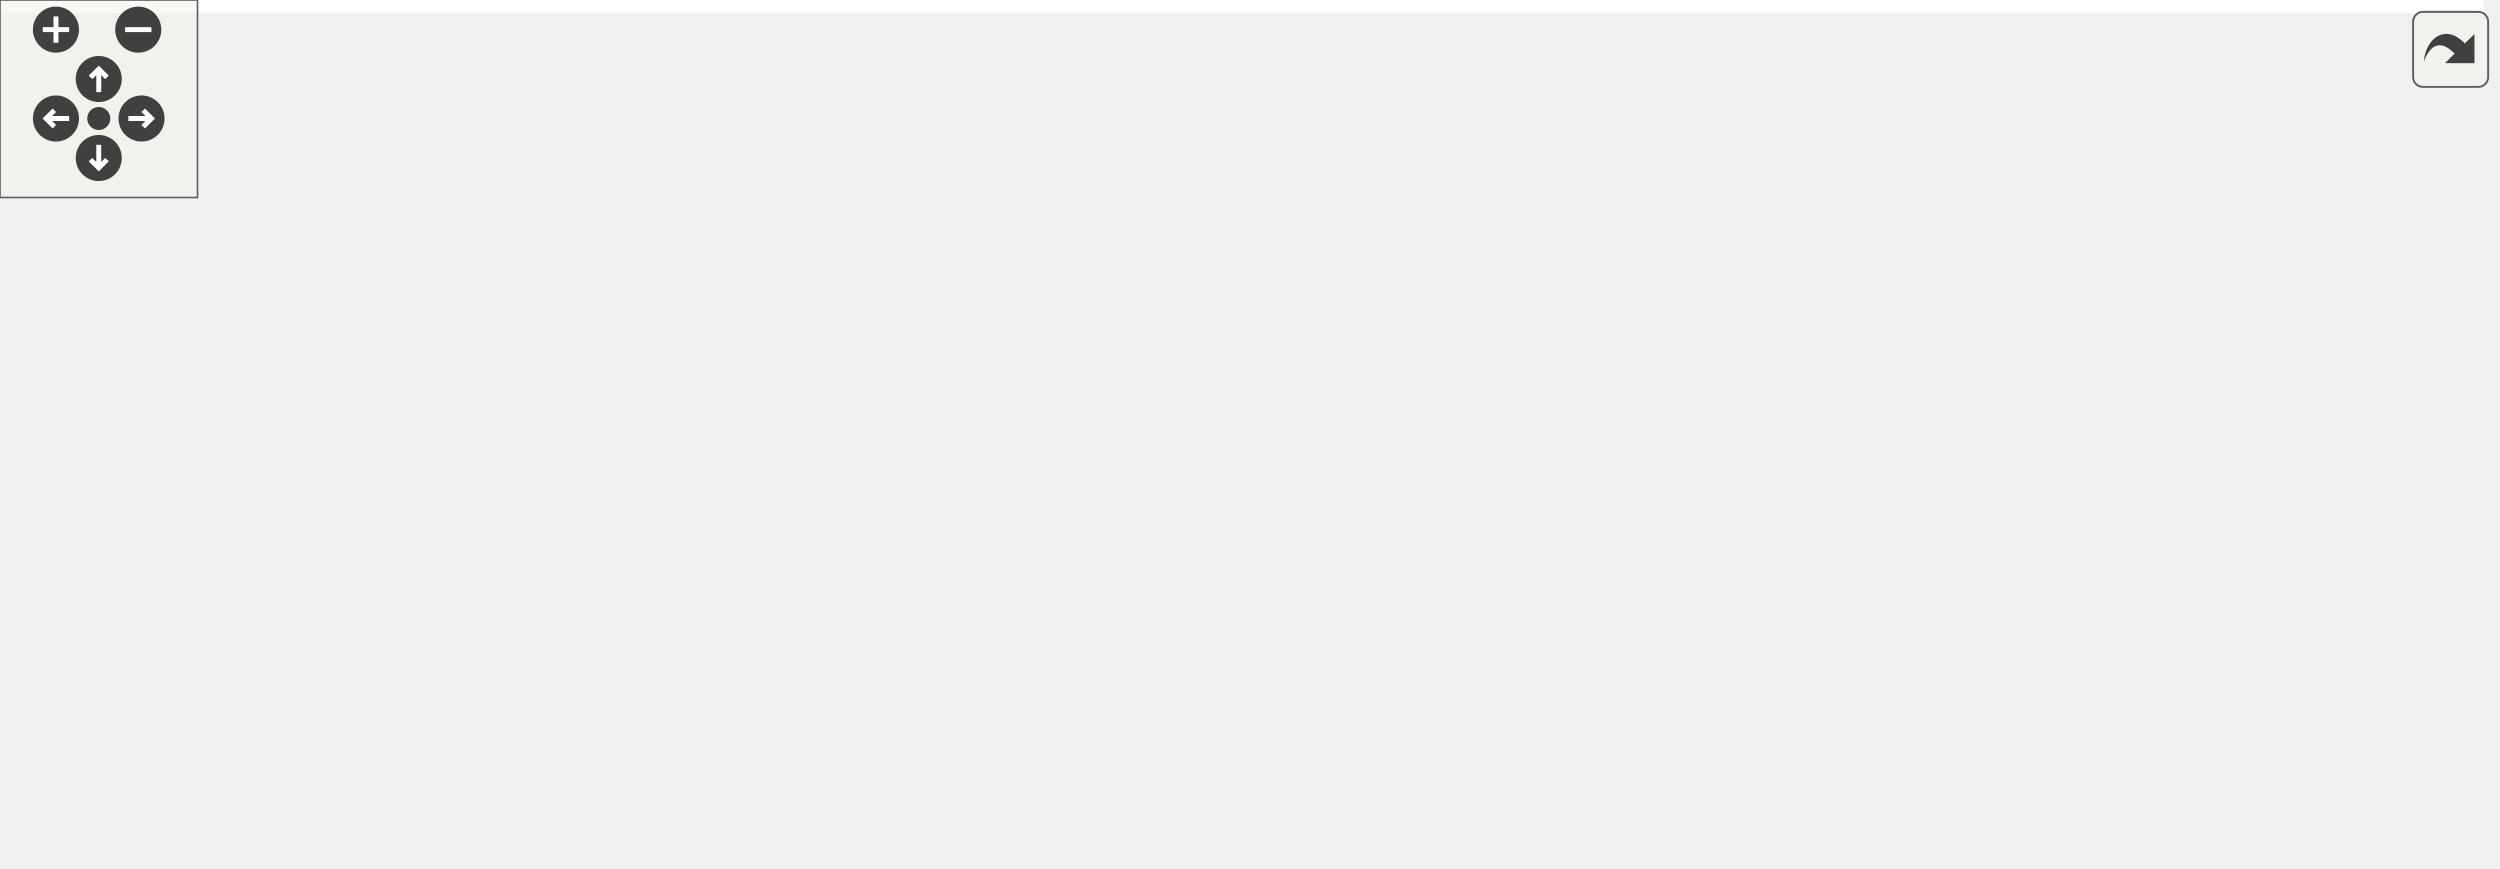
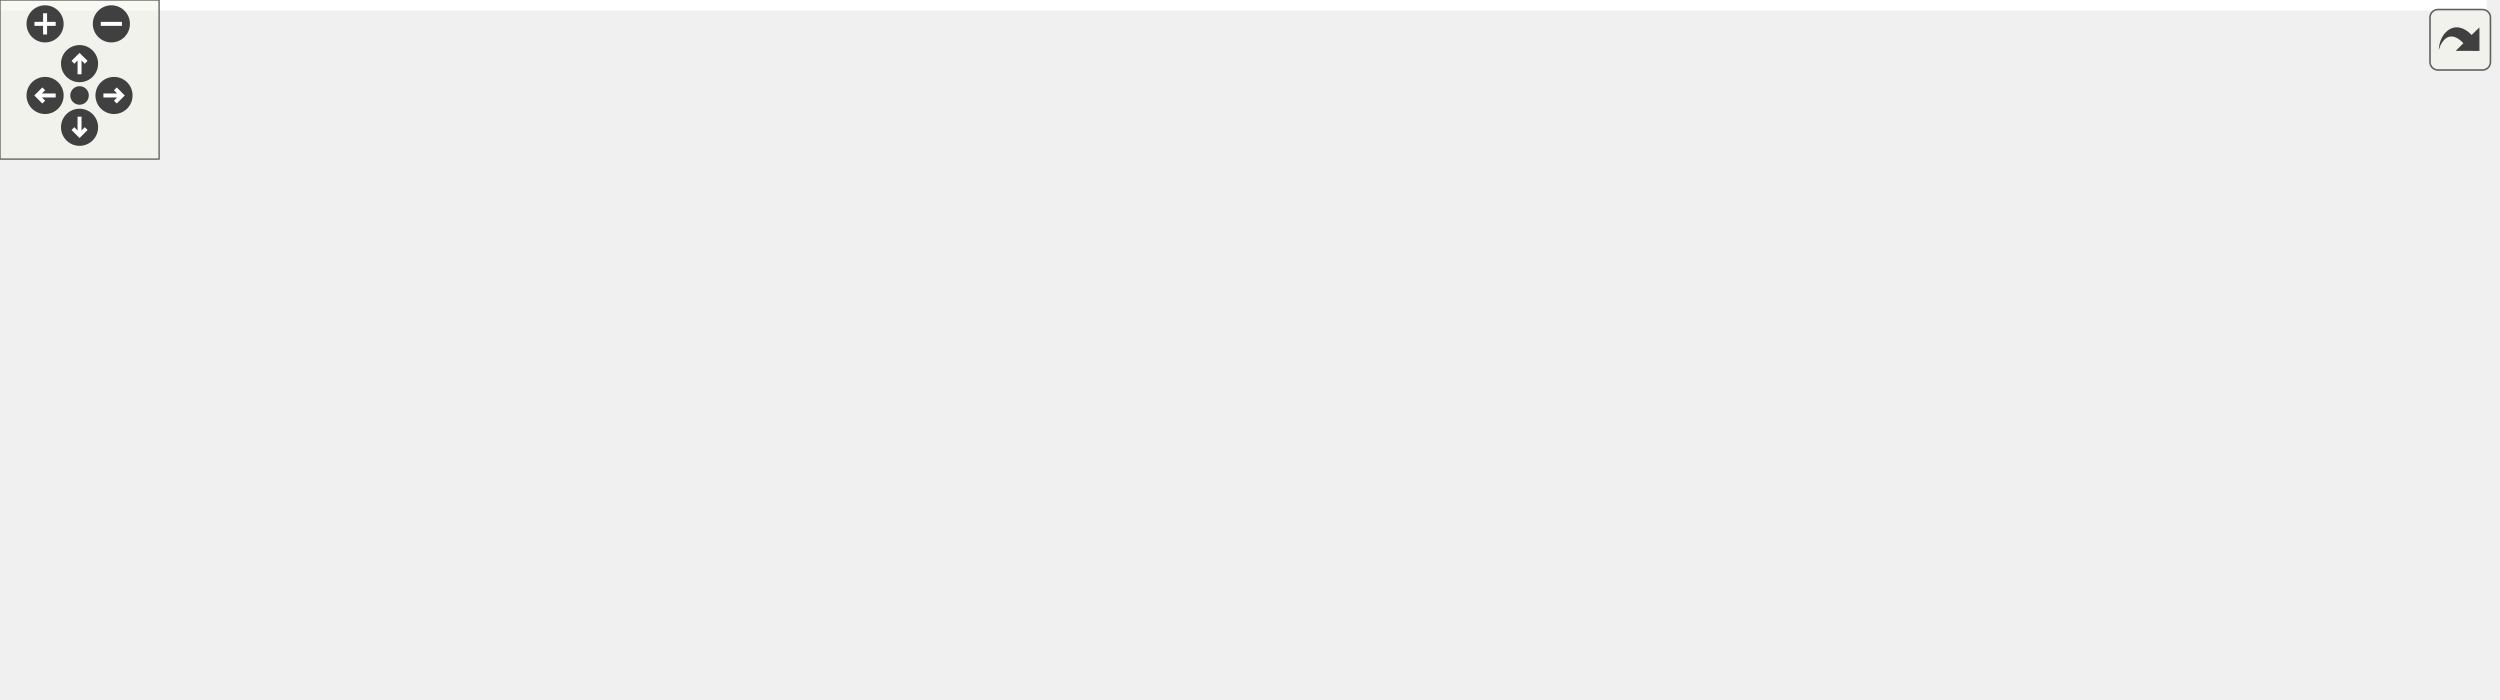
<svg xmlns="http://www.w3.org/2000/svg" xmlns:xlink="http://www.w3.org/1999/xlink" id="main" version="1.1" xml:space="preserve">
  <style type="text/css">
.edge:hover path { stroke: red; }
.edge:hover polygon { stroke: red; fill: red; }
</style>
  <defs>
    <circle id="rim" cx="0" cy="0" r="7" />
    <circle id="rim2" cx="0" cy="0" r="3.5" />
    <g id="zoomPlus">
      <use xlink:href="#rim" fill="#404040">
        <set attributeName="fill" to="#808080" begin="zoomplus.mouseover" end="zoomplus.mouseout" />
      </use>
      <path d="M-4,0h8M0,-4v8" fill="none" stroke="white" stroke-width="1.5" pointer-events="none" />
    </g>
    <g id="zoomMin">
      <use xlink:href="#rim" fill="#404040">
        <set attributeName="fill" to="#808080" begin="zoomminus.mouseover" end="zoomminus.mouseout" />
      </use>
      <path d="M-4,0h8" fill="none" stroke="white" stroke-width="1.5" pointer-events="none" />
    </g>
    <g id="dirArrow">
      <path fill="none" stroke="white" stroke-width="1.5" d="M0,-3.0v7 M-2.5,-0.5L0,-3.0L2.5,-0.5" />
    </g>
    <g id="resetDef">
      <use xlink:href="#rim2" fill="#404040">
        <set attributeName="fill" to="#808080" begin="reset.mouseover" end="reset.mouseout" />
      </use>
    </g>
  </defs>
  <svg id="graph" class="graph">
    <g id="viewport">
-       <polygon fill="#ffffff" stroke="transparent" points="-4,4 -4,-203 754.5,-203 754.5,4 -4,4" />
+       <polygon fill="#ffffff" stroke="transparent" points="-4,4 -4,-203 937.822,-203 937.822,4 -4,4" />
      <g id="node1" class="node">
        <g id="a_node1">
          <a xlink:title=" ">
-             <polygon fill="#bfbfbf" stroke="#000000" points="472.5,-179.5 472.5,-198.5 585.5,-198.5 585.5,-179.5 472.5,-179.5" />
-             <text text-anchor="middle" x="529" y="-186.5" font-family="Helvetica,sans-Serif" font-size="10.00" fill="#000000">parser/include/token.h</text>
+             <polygon fill="#bfbfbf" stroke="#000000" points="617.822,-179.5 617.822,-198.5 730.822,-198.5 730.822,-179.5 617.822,-179.5" />
+             <text text-anchor="middle" x="674.322" y="-186.5" font-family="Helvetica,sans-Serif" font-size="10.00" fill="#000000">parser/include/token.h</text>
          </a>
        </g>
      </g>
      <g id="node2" class="node">
        <g id="a_node2">
-           <a xlink:href="AST_8c.html" target="_top" xlink:title=" ">
-             <polygon fill="#ffffff" stroke="#000000" points="0,-6 0,-25 74,-25 74,-6 0,-6" />
-             <text text-anchor="middle" x="37" y="-13" font-family="Helvetica,sans-Serif" font-size="10.00" fill="#000000">parser/AST.c</text>
+           <a xlink:href="generator_8c.html" target="_top" xlink:title=" ">
+             <polygon fill="#ffffff" stroke="#000000" points="16.322,-67.5 16.322,-86.5 124.322,-86.5 124.322,-67.5 16.322,-67.5" />
+             <text text-anchor="middle" x="70.322" y="-74.5" font-family="Helvetica,sans-Serif" font-size="10.00" fill="#000000">generator/generator.c</text>
          </a>
        </g>
      </g>
      <g id="edge1" class="edge">
-         <path fill="none" stroke="#191970" d="M462.347,-182.692C410.25,-176.399 336.59,-164.474 275,-143 184.485,-111.44 86.708,-48.941 51.031,-25.072" />
-         <polygon fill="#191970" stroke="#191970" points="462.13,-186.191 472.469,-183.877 462.944,-179.238 462.13,-186.191" />
+         <path fill="none" stroke="#191970" d="M607.424,-180.575C544.28,-172.276 447.06,-158.602 363.322,-143 271.309,-125.857 164.279,-100.306 108.528,-86.566" />
+         <polygon fill="#191970" stroke="#191970" points="607.275,-184.086 617.644,-181.911 608.182,-177.145 607.275,-184.086" />
      </g>
      <g id="node3" class="node">
        <g id="a_node3">
+           <a xlink:href="AST_8c.html" target="_top" xlink:title=" ">
+             <polygon fill="#ffffff" stroke="#000000" points="115.322,-6 115.322,-25 189.322,-25 189.322,-6 115.322,-6" />
+             <text text-anchor="middle" x="152.322" y="-13" font-family="Helvetica,sans-Serif" font-size="10.00" fill="#000000">parser/AST.c</text>
+           </a>
+         </g>
+       </g>
+       <g id="edge2" class="edge">
+         <path fill="none" stroke="#191970" d="M607.334,-183.827C445.683,-170.647 44.745,-133.533 7.322,-87 -24.692,-47.193 62.101,-27.848 114.954,-19.991" />
+         <polygon fill="#191970" stroke="#191970" points="607.379,-187.342 617.629,-184.661 607.944,-180.365 607.379,-187.342" />
+       </g>
+       <g id="node4" class="node">
+         <g id="a_node4">
          <a xlink:href="AST_8h.html" target="_top" xlink:title=" ">
-             <polygon fill="#ffffff" stroke="#000000" points="361.5,-123.5 361.5,-142.5 468.5,-142.5 468.5,-123.5 361.5,-123.5" />
-             <text text-anchor="middle" x="415" y="-130.5" font-family="Helvetica,sans-Serif" font-size="10.00" fill="#000000">parser/include/AST.h</text>
-           </a>
-         </g>
-       </g>
-       <g id="edge2" class="edge">
-         <path fill="none" stroke="#191970" d="M500.168,-174.837C479.56,-164.714 452.392,-151.368 434.342,-142.501" />
-         <polygon fill="#191970" stroke="#191970" points="498.884,-178.106 509.403,-179.373 501.97,-171.823 498.884,-178.106" />
+             <polygon fill="#ffffff" stroke="#000000" points="372.822,-123.5 372.822,-142.5 479.822,-142.5 479.822,-123.5 372.822,-123.5" />
+             <text text-anchor="middle" x="426.322" y="-130.5" font-family="Helvetica,sans-Serif" font-size="10.00" fill="#000000">parser/include/AST.h</text>
+           </a>
+         </g>
+       </g>
+       <g id="edge3" class="edge">
+         <path fill="none" stroke="#191970" d="M621.965,-177.178C576.291,-166.864 510.878,-152.093 468.498,-142.524" />
+         <polygon fill="#191970" stroke="#191970" points="621.446,-180.648 631.971,-179.437 622.987,-173.82 621.446,-180.648" />
+       </g>
+       <g id="node8" class="node">
+         <g id="a_node8">
+           <a xlink:href="expressions_8c.html" target="_top" xlink:title=" ">
+             <polygon fill="#ffffff" stroke="#000000" points="433.322,-.5 433.322,-30.5 531.322,-30.5 531.322,-.5 433.322,-.5" />
+             <text text-anchor="start" x="441.322" y="-18.5" font-family="Helvetica,sans-Serif" font-size="10.00" fill="#000000">parser/parserfuncs</text>
+             <text text-anchor="middle" x="482.322" y="-7.5" font-family="Helvetica,sans-Serif" font-size="10.00" fill="#000000">/expressions.c</text>
+           </a>
+         </g>
+       </g>
+       <g id="edge22" class="edge">
+         <path fill="none" stroke="#191970" d="M663.313,-170.613C647.209,-144.898 615.116,-97.881 578.322,-67 560.503,-52.044 537.645,-39.572 518.704,-30.648" />
+         <polygon fill="#191970" stroke="#191970" points="660.462,-172.659 668.678,-179.348 666.427,-168.996 660.462,-172.659" />
+       </g>
+       <g id="node9" class="node">
+         <g id="a_node9">
+           <a xlink:href="floats_8c.html" target="_top" xlink:title=" ">
+             <polygon fill="#ffffff" stroke="#000000" points="781.322,-.5 781.322,-30.5 879.322,-30.5 879.322,-.5 781.322,-.5" />
+             <text text-anchor="start" x="789.322" y="-18.5" font-family="Helvetica,sans-Serif" font-size="10.00" fill="#000000">parser/parserfuncs</text>
+             <text text-anchor="middle" x="830.322" y="-7.5" font-family="Helvetica,sans-Serif" font-size="10.00" fill="#000000">/floats.c</text>
+           </a>
+         </g>
+       </g>
+       <g id="edge23" class="edge">
+         <path fill="none" stroke="#191970" d="M700.866,-174.254C714.192,-166.089 730.064,-155.144 742.322,-143 778.052,-107.603 808.538,-55.887 822.376,-30.58" />
+         <polygon fill="#191970" stroke="#191970" points="698.936,-171.329 692.123,-179.443 702.509,-177.349 698.936,-171.329" />
+       </g>
+       <g id="node10" class="node">
+         <g id="a_node10">
+           <a xlink:href="integers_8c.html" target="_top" xlink:title=" ">
+             <polygon fill="#ffffff" stroke="#000000" points="549.322,-.5 549.322,-30.5 647.322,-30.5 647.322,-.5 549.322,-.5" />
+             <text text-anchor="start" x="557.322" y="-18.5" font-family="Helvetica,sans-Serif" font-size="10.00" fill="#000000">parser/parserfuncs</text>
+             <text text-anchor="middle" x="598.322" y="-7.5" font-family="Helvetica,sans-Serif" font-size="10.00" fill="#000000">/integers.c</text>
+           </a>
+         </g>
+       </g>
+       <g id="edge24" class="edge">
+         <path fill="none" stroke="#191970" d="M673.946,-169.033C672.703,-143.837 667.927,-99.829 650.322,-67 642.636,-52.667 629.636,-39.792 618.557,-30.5" />
+         <polygon fill="#191970" stroke="#191970" points="670.453,-169.308 674.302,-179.179 677.449,-169.062 670.453,-169.308" />
+       </g>
+       <g id="node11" class="node">
+         <g id="a_node11">
+           <a xlink:href="parser_8c.html" target="_top" xlink:title=" ">
+             <polygon fill="#ffffff" stroke="#000000" points="665.322,-.5 665.322,-30.5 763.322,-30.5 763.322,-.5 665.322,-.5" />
+             <text text-anchor="start" x="673.322" y="-18.5" font-family="Helvetica,sans-Serif" font-size="10.00" fill="#000000">parser/parserfuncs</text>
+             <text text-anchor="middle" x="714.322" y="-7.5" font-family="Helvetica,sans-Serif" font-size="10.00" fill="#000000">/parser.c</text>
+           </a>
+         </g>
+       </g>
+       <g id="edge25" class="edge">
+         <path fill="none" stroke="#191970" d="M699.771,-173.497C710.035,-165.744 720.752,-155.363 726.322,-143 743.216,-105.498 729.426,-55.614 720.477,-30.828" />
+         <polygon fill="#191970" stroke="#191970" points="697.56,-170.772 691.379,-179.377 701.577,-176.505 697.56,-170.772" />
+       </g>
+       <g id="node13" class="node">
+         <g id="a_node13">
+           <a xlink:href="token_8c.html" target="_top" xlink:title=" ">
+             <polygon fill="#ffffff" stroke="#000000" points="854.822,-123.5 854.822,-142.5 933.822,-142.5 933.822,-123.5 854.822,-123.5" />
+             <text text-anchor="middle" x="894.322" y="-130.5" font-family="Helvetica,sans-Serif" font-size="10.00" fill="#000000">parser/token.c</text>
+           </a>
+         </g>
+       </g>
+       <g id="edge26" class="edge">
+         <path fill="none" stroke="#191970" d="M722.049,-176.851C762.533,-166.546 819.798,-151.97 856.996,-142.501" />
+         <polygon fill="#191970" stroke="#191970" points="720.969,-173.514 712.141,-179.373 722.696,-180.298 720.969,-173.514" />
+       </g>
+       <g id="edge4" class="edge">
+         <path fill="none" stroke="#191970" d="M362.498,-122.96C294.608,-112.281 188.376,-95.57 124.441,-85.513" />
+         <polygon fill="#191970" stroke="#191970" points="362.217,-126.459 372.639,-124.556 363.305,-119.544 362.217,-126.459" />
+       </g>
+       <g id="edge8" class="edge">
+         <path fill="none" stroke="#191970" d="M362.662,-125.387C305.715,-117.617 227.334,-104.26 201.322,-87 177.999,-71.525 162.7,-40.792 156.078,-25.143" />
+         <polygon fill="#191970" stroke="#191970" points="362.296,-128.869 372.672,-126.725 363.224,-121.931 362.296,-128.869" />
+       </g>
+       <g id="node5" class="node">
+         <g id="a_node5">
+           <a xlink:href="generator_8h.html" target="_top" xlink:title=" ">
+             <polygon fill="#ffffff" stroke="#000000" points="218.322,-67.5 218.322,-86.5 360.322,-86.5 360.322,-67.5 218.322,-67.5" />
+             <text text-anchor="middle" x="289.322" y="-74.5" font-family="Helvetica,sans-Serif" font-size="10.00" fill="#000000">generator/include/generator.h</text>
+           </a>
+         </g>
+       </g>
+       <g id="edge5" class="edge">
+         <path fill="none" stroke="#191970" d="M393.341,-119.519C368.391,-109.32 334.748,-95.569 312.566,-86.501" />
+         <polygon fill="#191970" stroke="#191970" points="392.19,-122.829 402.771,-123.373 394.838,-116.35 392.19,-122.829" />
      </g>
      <g id="node6" class="node">
        <g id="a_node6">
-           <a xlink:href="expressions_8c.html" target="_top" xlink:title=" ">
-             <polygon fill="#ffffff" stroke="#000000" points="92,-.5 92,-30.5 190,-30.5 190,-.5 92,-.5" />
-             <text text-anchor="start" x="100" y="-18.5" font-family="Helvetica,sans-Serif" font-size="10.00" fill="#000000">parser/parserfuncs</text>
-             <text text-anchor="middle" x="141" y="-7.5" font-family="Helvetica,sans-Serif" font-size="10.00" fill="#000000">/expressions.c</text>
-           </a>
-         </g>
-       </g>
-       <g id="edge18" class="edge">
-         <path fill="none" stroke="#191970" d="M462.247,-178.837C394.221,-166.039 287.925,-139.109 210,-87 186.626,-71.37 165.044,-46.657 152.448,-30.764" />
-         <polygon fill="#191970" stroke="#191970" points="461.945,-182.34 472.411,-180.698 463.205,-175.454 461.945,-182.34" />
+           <a xlink:href="main_8c.html" target="_top" xlink:title=" ">
+             <polygon fill="#ffffff" stroke="#000000" points="231.322,-6 231.322,-25 301.322,-25 301.322,-6 231.322,-6" />
+             <text text-anchor="middle" x="266.322" y="-13" font-family="Helvetica,sans-Serif" font-size="10.00" fill="#000000">main/main.c</text>
+           </a>
+         </g>
+       </g>
+       <g id="edge7" class="edge">
+         <path fill="none" stroke="#191970" d="M362.678,-128.229C305.726,-122.479 228.362,-110.499 209.322,-87 191.433,-64.921 226.428,-38.761 249.098,-25.022" />
+         <polygon fill="#191970" stroke="#191970" points="362.408,-131.719 372.698,-129.198 363.082,-124.751 362.408,-131.719" />
      </g>
      <g id="node7" class="node">
        <g id="a_node7">
-           <a xlink:href="floats_8c.html" target="_top" xlink:title=" ">
-             <polygon fill="#ffffff" stroke="#000000" points="642,-.5 642,-30.5 740,-30.5 740,-.5 642,-.5" />
-             <text text-anchor="start" x="650" y="-18.5" font-family="Helvetica,sans-Serif" font-size="10.00" fill="#000000">parser/parserfuncs</text>
-             <text text-anchor="middle" x="691" y="-7.5" font-family="Helvetica,sans-Serif" font-size="10.00" fill="#000000">/floats.c</text>
-           </a>
-         </g>
+           <a xlink:href="parser_8h.html" target="_top" xlink:title=" ">
+             <polygon fill="#ffffff" stroke="#000000" points="454.822,-67.5 454.822,-86.5 569.822,-86.5 569.822,-67.5 454.822,-67.5" />
+             <text text-anchor="middle" x="512.322" y="-74.5" font-family="Helvetica,sans-Serif" font-size="10.00" fill="#000000">parser/include/parser.h</text>
+           </a>
+         </g>
+       </g>
+       <g id="edge9" class="edge">
+         <path fill="none" stroke="#191970" d="M449.712,-117.769C464.952,-107.846 484.373,-95.199 497.513,-86.643" />
+         <polygon fill="#191970" stroke="#191970" points="447.772,-114.856 441.302,-123.246 451.592,-120.722 447.772,-114.856" />
+       </g>
+       <g id="edge17" class="edge">
+         <path fill="none" stroke="#191970" d="M430.166,-113.149C433.216,-99.696 438.166,-81.751 445.322,-67 451.664,-53.925 461.303,-40.641 469.153,-30.84" />
+         <polygon fill="#191970" stroke="#191970" points="426.681,-112.718 428.045,-123.224 433.531,-114.16 426.681,-112.718" />
+       </g>
+       <g id="edge18" class="edge">
+         <path fill="none" stroke="#191970" d="M486.753,-121.496C527.847,-113.173 583.27,-100.965 631.322,-87 688.431,-70.403 752.951,-46.179 792.633,-30.628" />
+         <polygon fill="#191970" stroke="#191970" points="486.009,-118.076 476.893,-123.475 487.386,-124.939 486.009,-118.076" />
      </g>
      <g id="edge19" class="edge">
-         <path fill="none" stroke="#191970" d="M545.124,-171.731C576.804,-137.802 646.698,-62.947 676.777,-30.733" />
-         <polygon fill="#191970" stroke="#191970" points="542.207,-169.727 537.941,-179.425 547.323,-174.504 542.207,-169.727" />
-       </g>
-       <g id="node8" class="node">
-         <g id="a_node8">
-           <a xlink:href="integers_8c.html" target="_top" xlink:title=" ">
-             <polygon fill="#ffffff" stroke="#000000" points="410,-.5 410,-30.5 508,-30.5 508,-.5 410,-.5" />
-             <text text-anchor="start" x="418" y="-18.5" font-family="Helvetica,sans-Serif" font-size="10.00" fill="#000000">parser/parserfuncs</text>
-             <text text-anchor="middle" x="459" y="-7.5" font-family="Helvetica,sans-Serif" font-size="10.00" fill="#000000">/integers.c</text>
-           </a>
-         </g>
+         <path fill="none" stroke="#191970" d="M485.666,-121.19C522.438,-112.739 565.099,-100.505 578.322,-87 593.111,-71.895 597.159,-46.8 598.159,-30.713" />
+         <polygon fill="#191970" stroke="#191970" points="484.474,-117.87 475.48,-123.471 486.003,-124.701 484.474,-117.87" />
      </g>
      <g id="edge20" class="edge">
-         <path fill="none" stroke="#191970" d="M521.323,-169.971C507.325,-135.277 477.923,-62.401 465.146,-30.733" />
-         <polygon fill="#191970" stroke="#191970" points="518.149,-171.461 525.137,-179.425 524.641,-168.841 518.149,-171.461" />
-       </g>
-       <g id="node9" class="node">
-         <g id="a_node9">
-           <a xlink:href="parser_8c.html" target="_top" xlink:title=" ">
-             <polygon fill="#ffffff" stroke="#000000" points="526,-.5 526,-30.5 624,-30.5 624,-.5 526,-.5" />
-             <text text-anchor="start" x="534" y="-18.5" font-family="Helvetica,sans-Serif" font-size="10.00" fill="#000000">parser/parserfuncs</text>
-             <text text-anchor="middle" x="575" y="-7.5" font-family="Helvetica,sans-Serif" font-size="10.00" fill="#000000">/parser.c</text>
+         <path fill="none" stroke="#191970" d="M487.419,-121.214C520.956,-113.627 562.82,-102.297 598.322,-87 633.952,-71.647 671.538,-46.621 693.951,-30.617" />
+         <polygon fill="#191970" stroke="#191970" points="486.305,-117.876 477.295,-123.449 487.814,-124.711 486.305,-117.876" />
+       </g>
+       <g id="node12" class="node">
+         <g id="a_node12">
+           <a xlink:href="parserutil_8c.html" target="_top" xlink:title=" ">
+             <polygon fill="#ffffff" stroke="#000000" points="319.822,-6 319.822,-25 414.822,-25 414.822,-6 319.822,-6" />
+             <text text-anchor="middle" x="367.322" y="-13" font-family="Helvetica,sans-Serif" font-size="10.00" fill="#000000">parser/parserutil.c</text>
          </a>
        </g>
      </g>
      <g id="edge21" class="edge">
-         <path fill="none" stroke="#191970" d="M535.178,-169.47C537.696,-161.315 540.579,-151.725 543,-143 554.167,-102.756 565.721,-54.896 571.402,-30.873" />
-         <polygon fill="#191970" stroke="#191970" points="531.788,-168.582 532.146,-179.171 538.47,-170.67 531.788,-168.582" />
-       </g>
-       <g id="node11" class="node">
-         <g id="a_node11">
-           <a xlink:href="token_8c.html" target="_top" xlink:title=" ">
-             <polygon fill="#ffffff" stroke="#000000" points="671.5,-123.5 671.5,-142.5 750.5,-142.5 750.5,-123.5 671.5,-123.5" />
-             <text text-anchor="middle" x="711" y="-130.5" font-family="Helvetica,sans-Serif" font-size="10.00" fill="#000000">parser/token.c</text>
-           </a>
-         </g>
-       </g>
-       <g id="edge22" class="edge">
-         <path fill="none" stroke="#191970" d="M570.199,-176.323C603.576,-166.054 649.87,-151.809 680.121,-142.501" />
-         <polygon fill="#191970" stroke="#191970" points="568.815,-173.087 560.287,-179.373 570.874,-179.778 568.815,-173.087" />
-       </g>
-       <g id="edge4" class="edge">
-         <path fill="none" stroke="#191970" d="M351.412,-121.65C310.548,-113.644 256.586,-101.734 210,-87 152.986,-68.968 88.558,-39.92 56.826,-25.007" />
-         <polygon fill="#191970" stroke="#191970" points="350.759,-125.089 361.241,-123.55 352.087,-118.216 350.759,-125.089" />
-       </g>
-       <g id="node4" class="node">
-         <g id="a_node4">
-           <a xlink:href="main_8c.html" target="_top" xlink:title=" ">
-             <polygon fill="#ffffff" stroke="#000000" points="208,-6 208,-25 278,-25 278,-6 208,-6" />
-             <text text-anchor="middle" x="243" y="-13" font-family="Helvetica,sans-Serif" font-size="10.00" fill="#000000">main/main.c</text>
-           </a>
-         </g>
-       </g>
-       <g id="edge3" class="edge">
-         <path fill="none" stroke="#191970" d="M355.314,-121.314C318.253,-112.907 275.239,-100.674 262,-87 245.561,-70.021 242.938,-40.512 242.762,-25.257" />
-         <polygon fill="#191970" stroke="#191970" points="354.561,-124.732 365.081,-123.474 356.073,-117.897 354.561,-124.732" />
-       </g>
-       <g id="node5" class="node">
-         <g id="a_node5">
-           <a xlink:href="parser_8h.html" target="_top" xlink:title=" ">
-             <polygon fill="#ffffff" stroke="#000000" points="271.5,-67.5 271.5,-86.5 386.5,-86.5 386.5,-67.5 271.5,-67.5" />
-             <text text-anchor="middle" x="329" y="-74.5" font-family="Helvetica,sans-Serif" font-size="10.00" fill="#000000">parser/include/parser.h</text>
-           </a>
-         </g>
-       </g>
-       <g id="edge5" class="edge">
-         <path fill="none" stroke="#191970" d="M391.61,-117.769C376.37,-107.846 356.949,-95.199 343.808,-86.643" />
-         <polygon fill="#191970" stroke="#191970" points="389.73,-120.722 400.02,-123.246 393.55,-114.856 389.73,-120.722" />
+         <path fill="none" stroke="#191970" d="M416.995,-114.426C404.301,-89.145 382.04,-44.812 372.217,-25.248" />
+         <polygon fill="#191970" stroke="#191970" points="413.878,-116.018 421.494,-123.385 420.134,-112.877 413.878,-116.018" />
+       </g>
+       <g id="edge6" class="edge">
+         <path fill="none" stroke="#191970" d="M282.186,-57.919C278.136,-47.09 273.238,-33.994 269.966,-25.245" />
+         <polygon fill="#191970" stroke="#191970" points="278.947,-59.25 285.728,-67.391 285.503,-56.798 278.947,-59.25" />
+       </g>
+       <g id="edge11" class="edge">
+         <path fill="none" stroke="#191970" d="M444.718,-67.461C385.815,-58.868 298.189,-45.403 222.322,-31 211.683,-28.98 200.19,-26.543 189.653,-24.206" />
+         <polygon fill="#191970" stroke="#191970" points="444.245,-70.929 454.644,-68.903 445.251,-64.002 444.245,-70.929" />
+       </g>
+       <g id="edge10" class="edge">
+         <path fill="none" stroke="#191970" d="M453.368,-65.439C412.836,-57.038 357.944,-44.761 310.322,-31 304.253,-29.246 297.798,-27.122 291.755,-25.017" />
+         <polygon fill="#191970" stroke="#191970" points="452.851,-68.906 463.351,-67.491 454.26,-62.05 452.851,-68.906" />
+       </g>
+       <g id="edge12" class="edge">
+         <path fill="none" stroke="#191970" d="M503.167,-58.233C498.836,-49.354 493.733,-38.893 489.661,-30.545" />
+         <polygon fill="#191970" stroke="#191970" points="500.104,-59.937 507.634,-67.391 506.396,-56.868 500.104,-59.937" />
      </g>
      <g id="edge13" class="edge">
-         <path fill="none" stroke="#191970" d="M353.651,-121.263C321.07,-113.788 280.873,-102.549 247,-87 213.915,-71.813 179.717,-46.74 159.411,-30.681" />
-         <polygon fill="#191970" stroke="#191970" points="352.98,-124.7 363.503,-123.463 354.506,-117.868 352.98,-124.7" />
+         <path fill="none" stroke="#191970" d="M579.817,-66.693C632.485,-58.257 707.364,-45.398 772.322,-31 775.171,-30.369 778.091,-29.69 781.032,-28.982" />
+         <polygon fill="#191970" stroke="#191970" points="579.245,-63.24 569.919,-68.268 580.345,-70.153 579.245,-63.24" />
      </g>
      <g id="edge14" class="edge">
-         <path fill="none" stroke="#191970" d="M446.992,-119.38C499.035,-97.224 601.642,-53.542 655.727,-30.517" />
-         <polygon fill="#191970" stroke="#191970" points="445.416,-116.247 437.586,-123.385 448.158,-122.688 445.416,-116.247" />
+         <path fill="none" stroke="#191970" d="M534.26,-61.312C547.48,-51.858 564.228,-39.881 577.284,-30.545" />
+         <polygon fill="#191970" stroke="#191970" points="531.857,-58.727 525.759,-67.391 535.929,-64.421 531.857,-58.727" />
      </g>
      <g id="edge15" class="edge">
-         <path fill="none" stroke="#191970" d="M422.14,-113.933C430.829,-90.73 445.325,-52.02 453.303,-30.714" />
-         <polygon fill="#191970" stroke="#191970" points="418.83,-112.792 418.601,-123.385 425.385,-115.247 418.83,-112.792" />
+         <path fill="none" stroke="#191970" d="M553.492,-64.465C585.863,-54.61 631.055,-40.851 665.294,-30.427" />
+         <polygon fill="#191970" stroke="#191970" points="552.431,-61.13 543.884,-67.391 554.47,-67.826 552.431,-61.13" />
      </g>
      <g id="edge16" class="edge">
-         <path fill="none" stroke="#191970" d="M436.452,-117.246C467.399,-94.52 524.176,-52.824 554.552,-30.517" />
-         <polygon fill="#191970" stroke="#191970" points="434.082,-114.644 428.094,-123.385 438.225,-120.286 434.082,-114.644" />
-       </g>
-       <g id="node10" class="node">
-         <g id="a_node10">
-           <a xlink:href="parserutil_8c.html" target="_top" xlink:title=" ">
-             <polygon fill="#ffffff" stroke="#000000" points="296.5,-6 296.5,-25 391.5,-25 391.5,-6 296.5,-6" />
-             <text text-anchor="middle" x="344" y="-13" font-family="Helvetica,sans-Serif" font-size="10.00" fill="#000000">parser/parserutil.c</text>
-           </a>
-         </g>
-       </g>
-       <g id="edge17" class="edge">
-         <path fill="none" stroke="#191970" d="M411.716,-113.63C408.791,-99.907 403.608,-81.446 395,-67 384.952,-50.137 368.212,-34.702 356.667,-25.216" />
-         <polygon fill="#191970" stroke="#191970" points="408.278,-114.29 413.6,-123.451 415.153,-112.971 408.278,-114.29" />
-       </g>
-       <g id="edge7" class="edge">
-         <path fill="none" stroke="#191970" d="M261.339,-66.97C211.604,-58.964 142.592,-46.53 83,-31 76.639,-29.342 69.884,-27.256 63.566,-25.156" />
-         <polygon fill="#191970" stroke="#191970" points="260.908,-70.445 271.334,-68.561 262.009,-63.532 260.908,-70.445" />
-       </g>
-       <g id="edge6" class="edge">
-         <path fill="none" stroke="#191970" d="M307.281,-61.468C291.249,-50.004 269.94,-34.765 256.343,-25.042" />
-         <polygon fill="#191970" stroke="#191970" points="305.392,-64.421 315.562,-67.391 309.464,-58.727 305.392,-64.421" />
-       </g>
-       <g id="edge8" class="edge">
-         <path fill="none" stroke="#191970" d="M289.936,-64.221C259.977,-54.421 218.549,-40.868 186.99,-30.545" />
-         <polygon fill="#191970" stroke="#191970" points="289.032,-67.608 299.625,-67.391 291.209,-60.955 289.032,-67.608" />
-       </g>
-       <g id="edge9" class="edge">
-         <path fill="none" stroke="#191970" d="M396.798,-68.932C458.66,-61.052 552.442,-47.805 633,-31 635.857,-30.404 638.783,-29.753 641.728,-29.066" />
-         <polygon fill="#191970" stroke="#191970" points="396.254,-65.473 386.771,-70.198 397.13,-72.418 396.254,-65.473" />
-       </g>
-       <g id="edge10" class="edge">
-         <path fill="none" stroke="#191970" d="M358.48,-63.054C378.96,-53.365 406.23,-40.464 427.198,-30.545" />
-         <polygon fill="#191970" stroke="#191970" points="356.855,-59.95 349.312,-67.391 359.849,-66.278 356.855,-59.95" />
-       </g>
-       <g id="edge11" class="edge">
-         <path fill="none" stroke="#191970" d="M378.817,-65.115C416.751,-55.991 470.234,-42.969 517,-31 519.928,-30.251 522.937,-29.472 525.971,-28.681" />
-         <polygon fill="#191970" stroke="#191970" points="377.942,-61.725 369.036,-67.464 379.577,-68.532 377.942,-61.725" />
-       </g>
-       <g id="edge12" class="edge">
-         <path fill="none" stroke="#191970" d="M333.736,-57.583C336.361,-46.821 339.511,-33.904 341.623,-25.245" />
-         <polygon fill="#191970" stroke="#191970" points="330.313,-56.846 331.344,-67.391 337.114,-58.505 330.313,-56.846" />
+         <path fill="none" stroke="#191970" d="M480.122,-63.343C452.704,-51.714 414.017,-35.305 389.819,-25.042" />
+         <polygon fill="#191970" stroke="#191970" points="479.093,-66.708 489.666,-67.391 481.826,-60.264 479.093,-66.708" />
      </g>
    </g>
  </svg>
  <g id="navigator" transform="translate(0 0)" fill="#404254">
    <rect fill="#f2f5e9" fill-opacity="0.5" stroke="#606060" stroke-width=".5" x="0" y="0" width="60" height="60" />
    <use id="zoomplus" xlink:href="#zoomPlus" x="17" y="9" />
    <use id="zoomminus" xlink:href="#zoomMin" x="42" y="9" />
    <use id="reset" xlink:href="#resetDef" x="30" y="36" />
    <g id="arrowUp" xlink:href="#dirArrow" transform="translate(30 24)">
      <use xlink:href="#rim" fill="#404040">
        <set attributeName="fill" to="#808080" begin="arrowUp.mouseover" end="arrowUp.mouseout" />
      </use>
      <path fill="none" stroke="white" stroke-width="1.5" d="M0,-3.0v7 M-2.5,-0.5L0,-3.0L2.5,-0.5" />
    </g>
    <g id="arrowRight" xlink:href="#dirArrow" transform="rotate(90) translate(36 -43)">
      <use xlink:href="#rim" fill="#404040">
        <set attributeName="fill" to="#808080" begin="arrowRight.mouseover" end="arrowRight.mouseout" />
      </use>
      <path fill="none" stroke="white" stroke-width="1.5" d="M0,-3.0v7 M-2.5,-0.5L0,-3.0L2.5,-0.5" />
    </g>
    <g id="arrowDown" xlink:href="#dirArrow" transform="rotate(180) translate(-30 -48)">
      <use xlink:href="#rim" fill="#404040">
        <set attributeName="fill" to="#808080" begin="arrowDown.mouseover" end="arrowDown.mouseout" />
      </use>
      <path fill="none" stroke="white" stroke-width="1.5" d="M0,-3.0v7 M-2.5,-0.5L0,-3.0L2.5,-0.5" />
    </g>
    <g id="arrowLeft" xlink:href="#dirArrow" transform="rotate(270) translate(-36 17)">
      <use xlink:href="#rim" fill="#404040">
        <set attributeName="fill" to="#808080" begin="arrowLeft.mouseover" end="arrowLeft.mouseout" />
      </use>
      <path fill="none" stroke="white" stroke-width="1.5" d="M0,-3.0v7 M-2.5,-0.5L0,-3.0L2.5,-0.5" />
    </g>
  </g>
  <svg viewBox="0 0 15 15" width="100%" height="30px" preserveAspectRatio="xMaxYMin meet">
    <g id="arrow_out" transform="scale(0.3 0.3)">
      <a xlink:href="token_8h__dep__incl_org.svg" target="_base">
        <rect id="button" ry="5" rx="5" y="6" x="6" height="38" width="38" fill="#f2f5e9" fill-opacity="0.5" stroke="#606060" stroke-width="1.0" />
        <path id="arrow" d="M 11.5,31.437 C 11.94,20.098 22.043,11.323 32.159,21.979 L 37.069,17.246 C 37.069,17.246 37.088,32 37.088,32 L 22.16,31.978 C 22.16,31.978 26.998,27.14 26.998,27.14 C 18.529,18.264 13.292,25.23 11.5,31.437 z" style="fill:#404040;" />
      </a>
    </g>
  </svg>
</svg>
